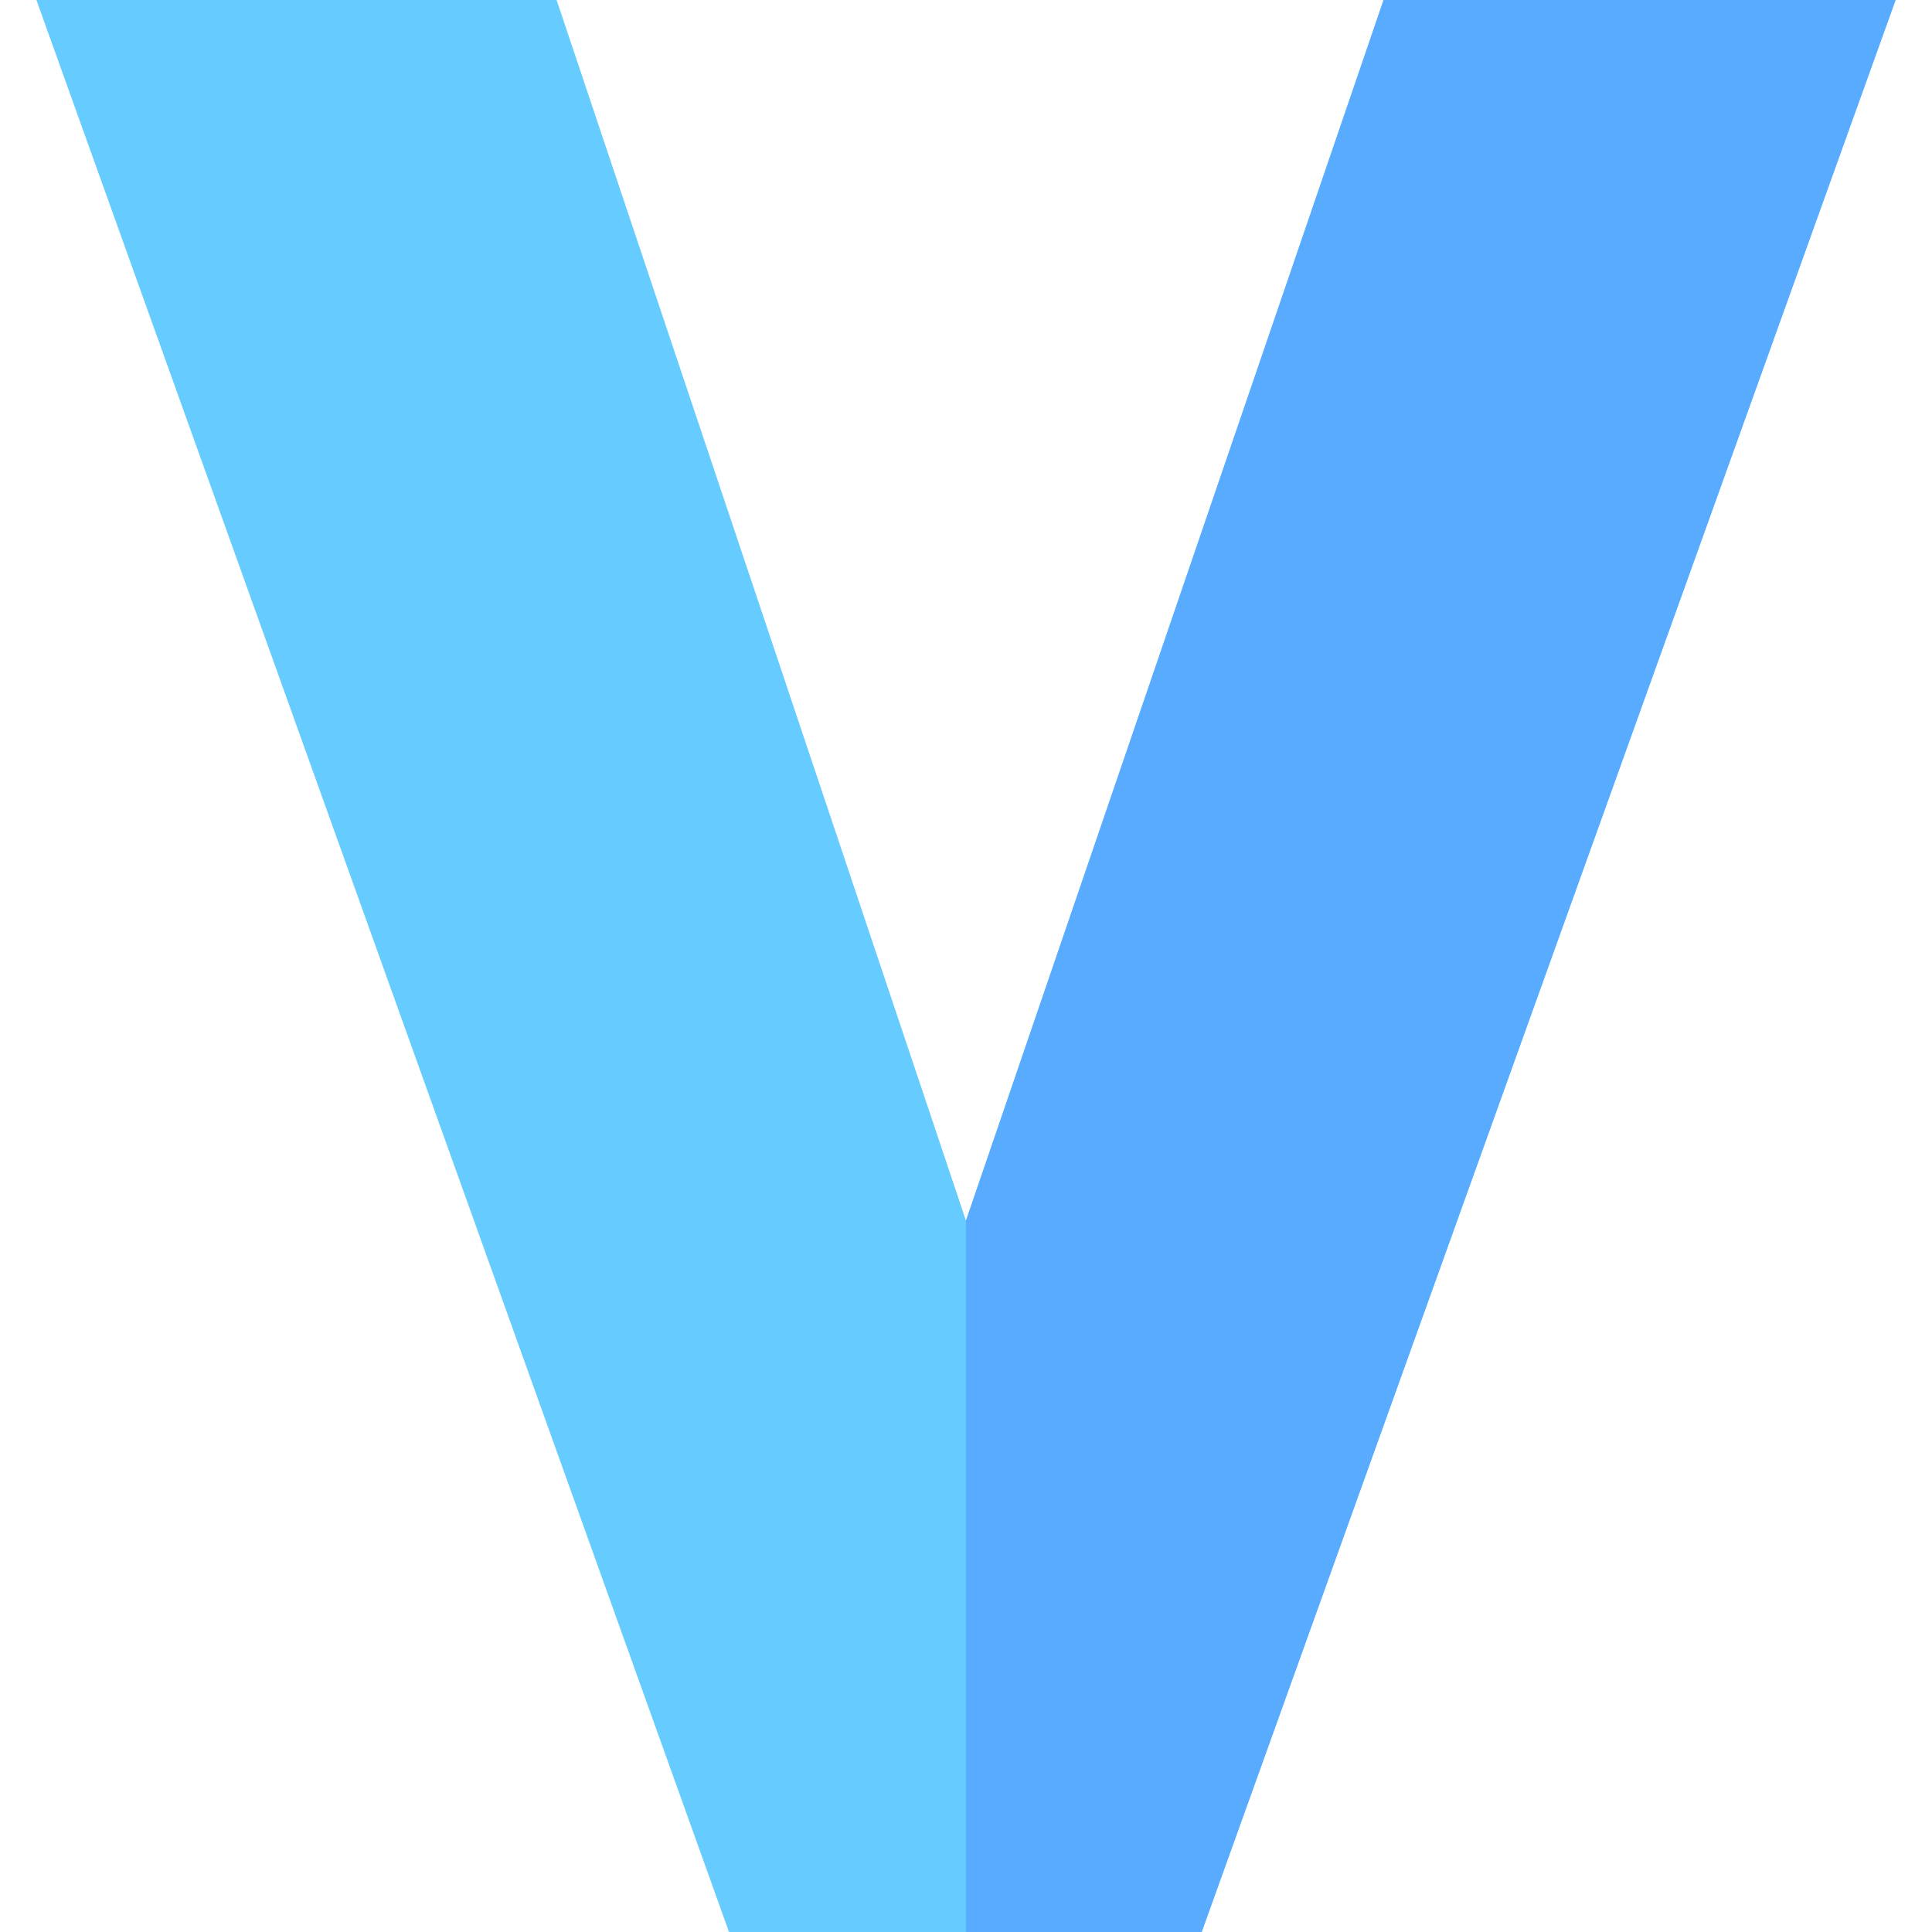
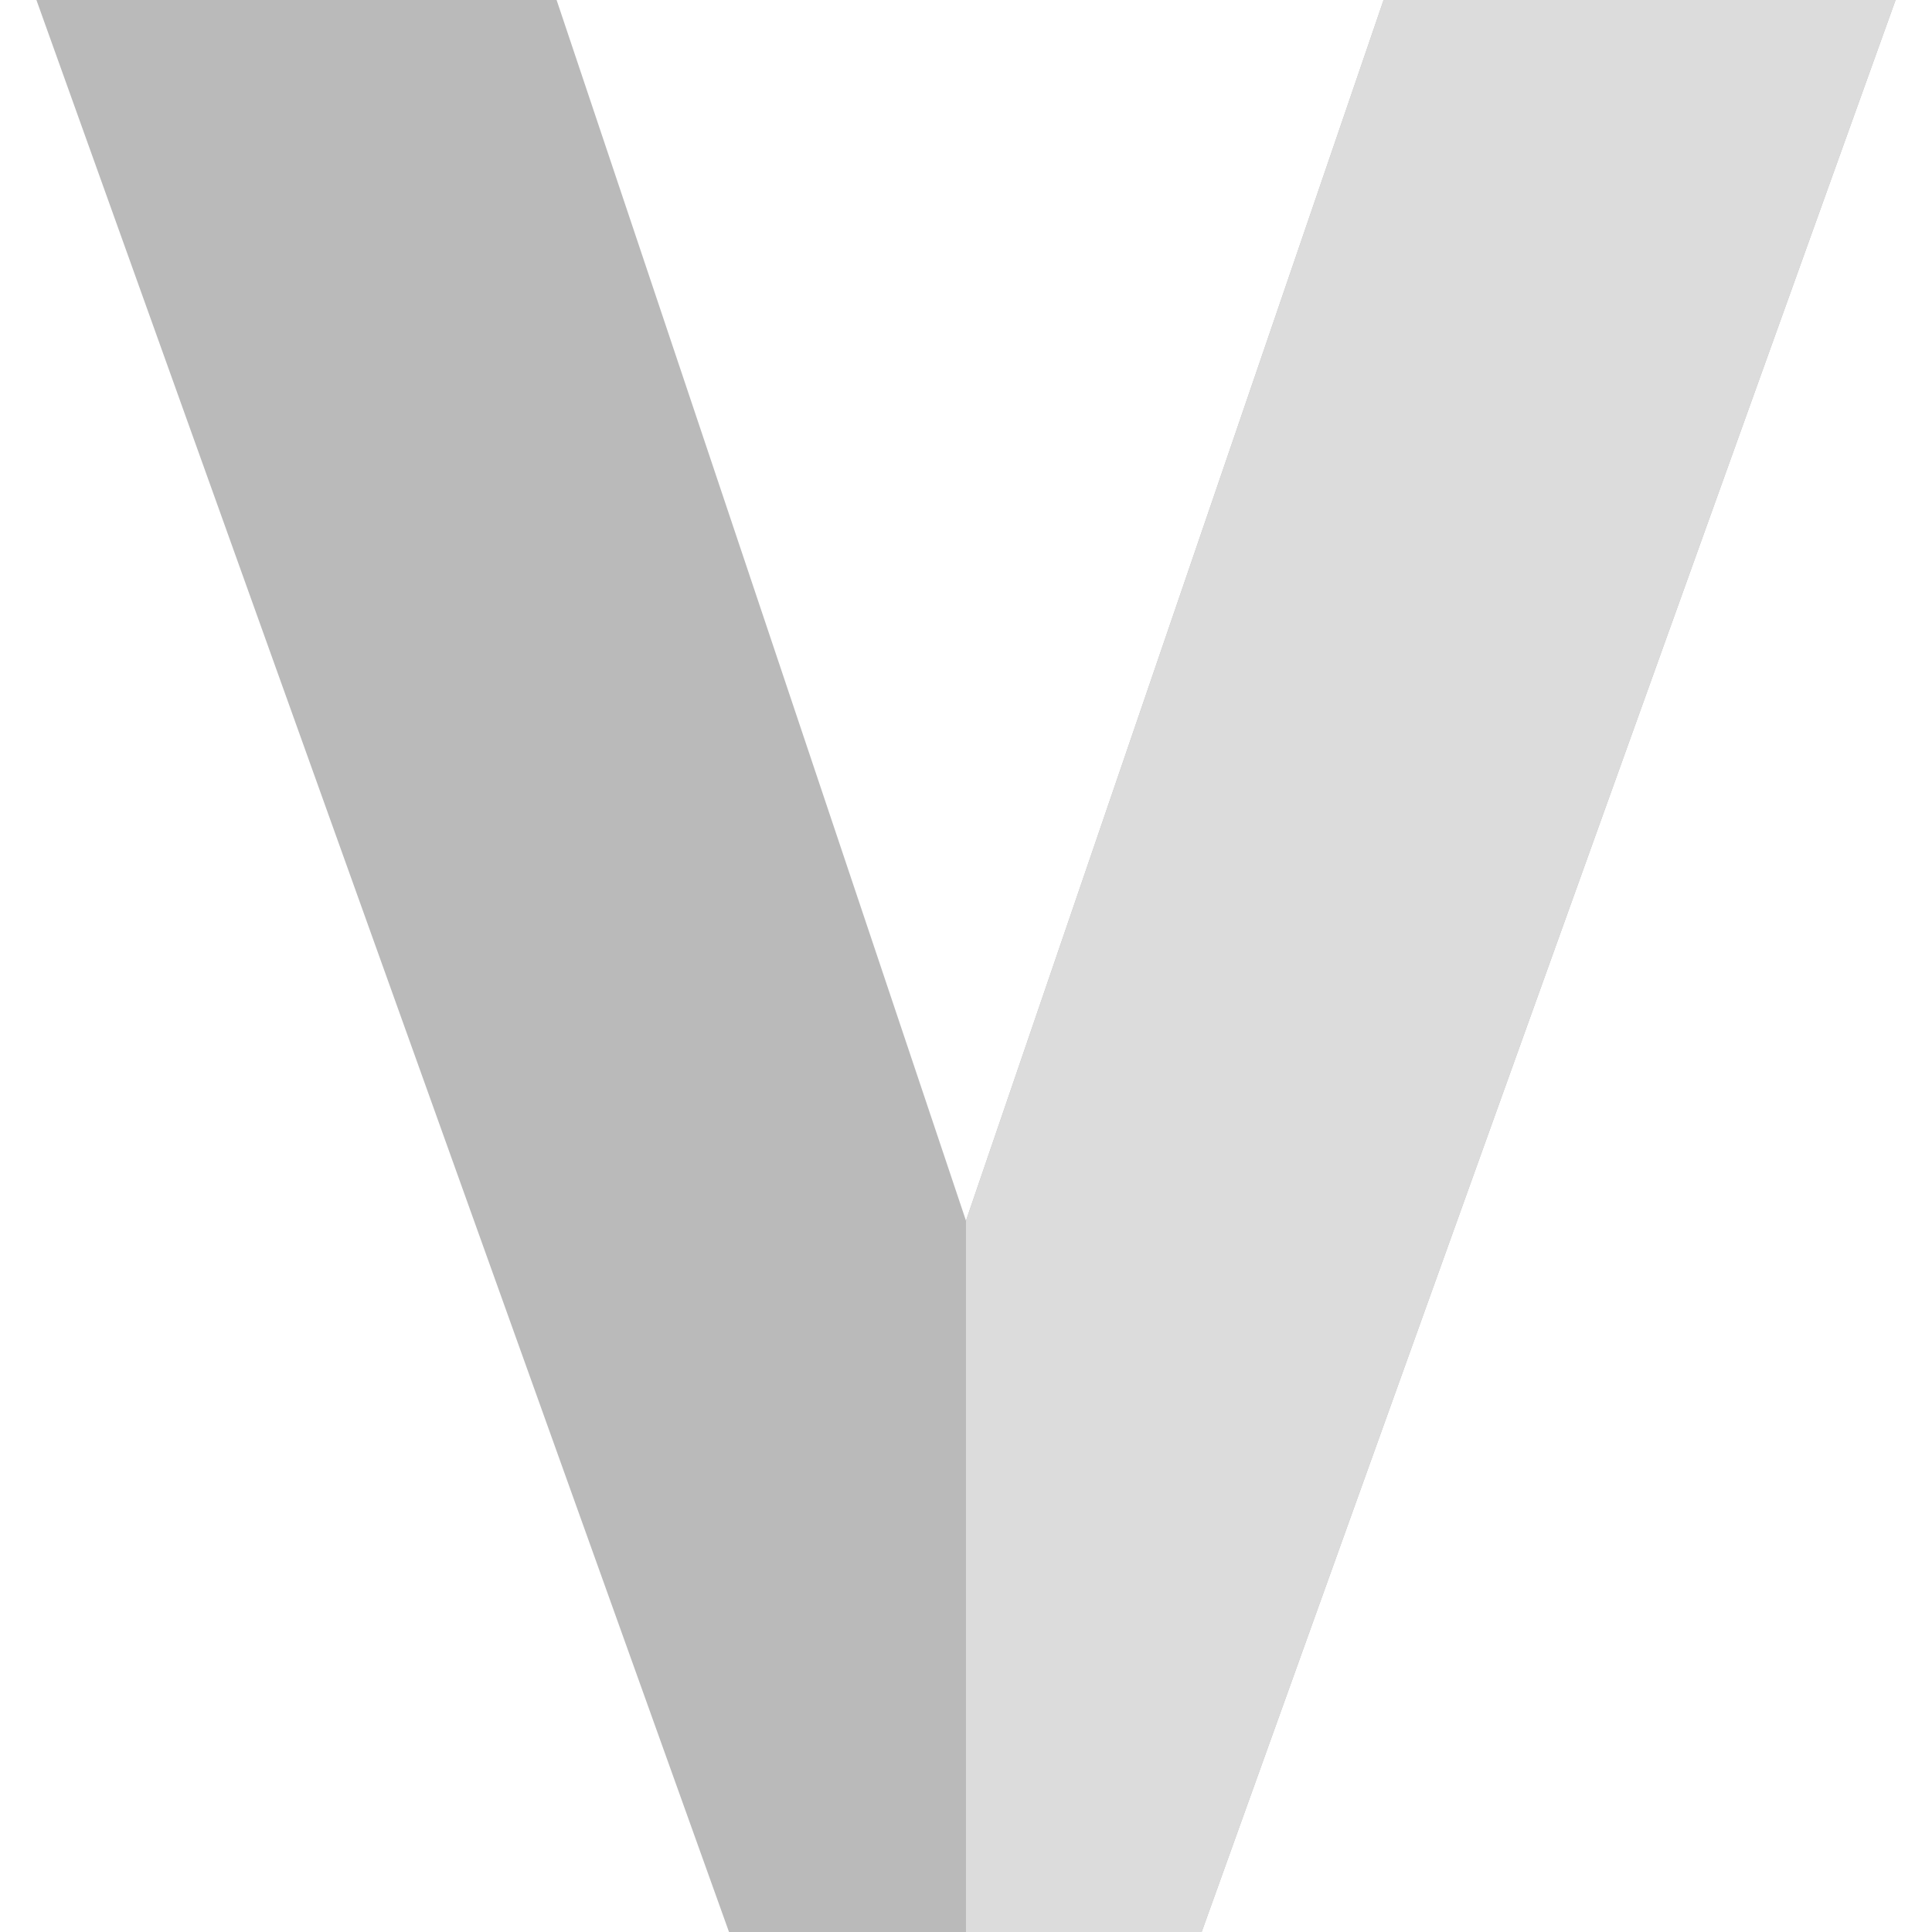
<svg xmlns="http://www.w3.org/2000/svg" id="Capa_1" enable-background="new 0 0 512 512" height="512" viewBox="0 0 512 512" width="512">
  <g id="V_2_">
-     <path d="m255.993 323.496-108.487-323.496h-137.856l183.545 512h125.259l183.896-512h-135.688z" fill="#6cf" />
-     <path d="m318.454 512 183.896-512h-135.688l-110.669 323.496v188.504z" fill="#59abff" />
+     <path d="m255.993 323.496-108.487-323.496h-137.856l183.545 512h125.259l183.896-512h-135.688z" fill="#bababa" />
+     <path d="m318.454 512 183.896-512h-135.688l-110.669 323.496v188.504z" fill="#dcdcdc" />
  </g>
</svg>
